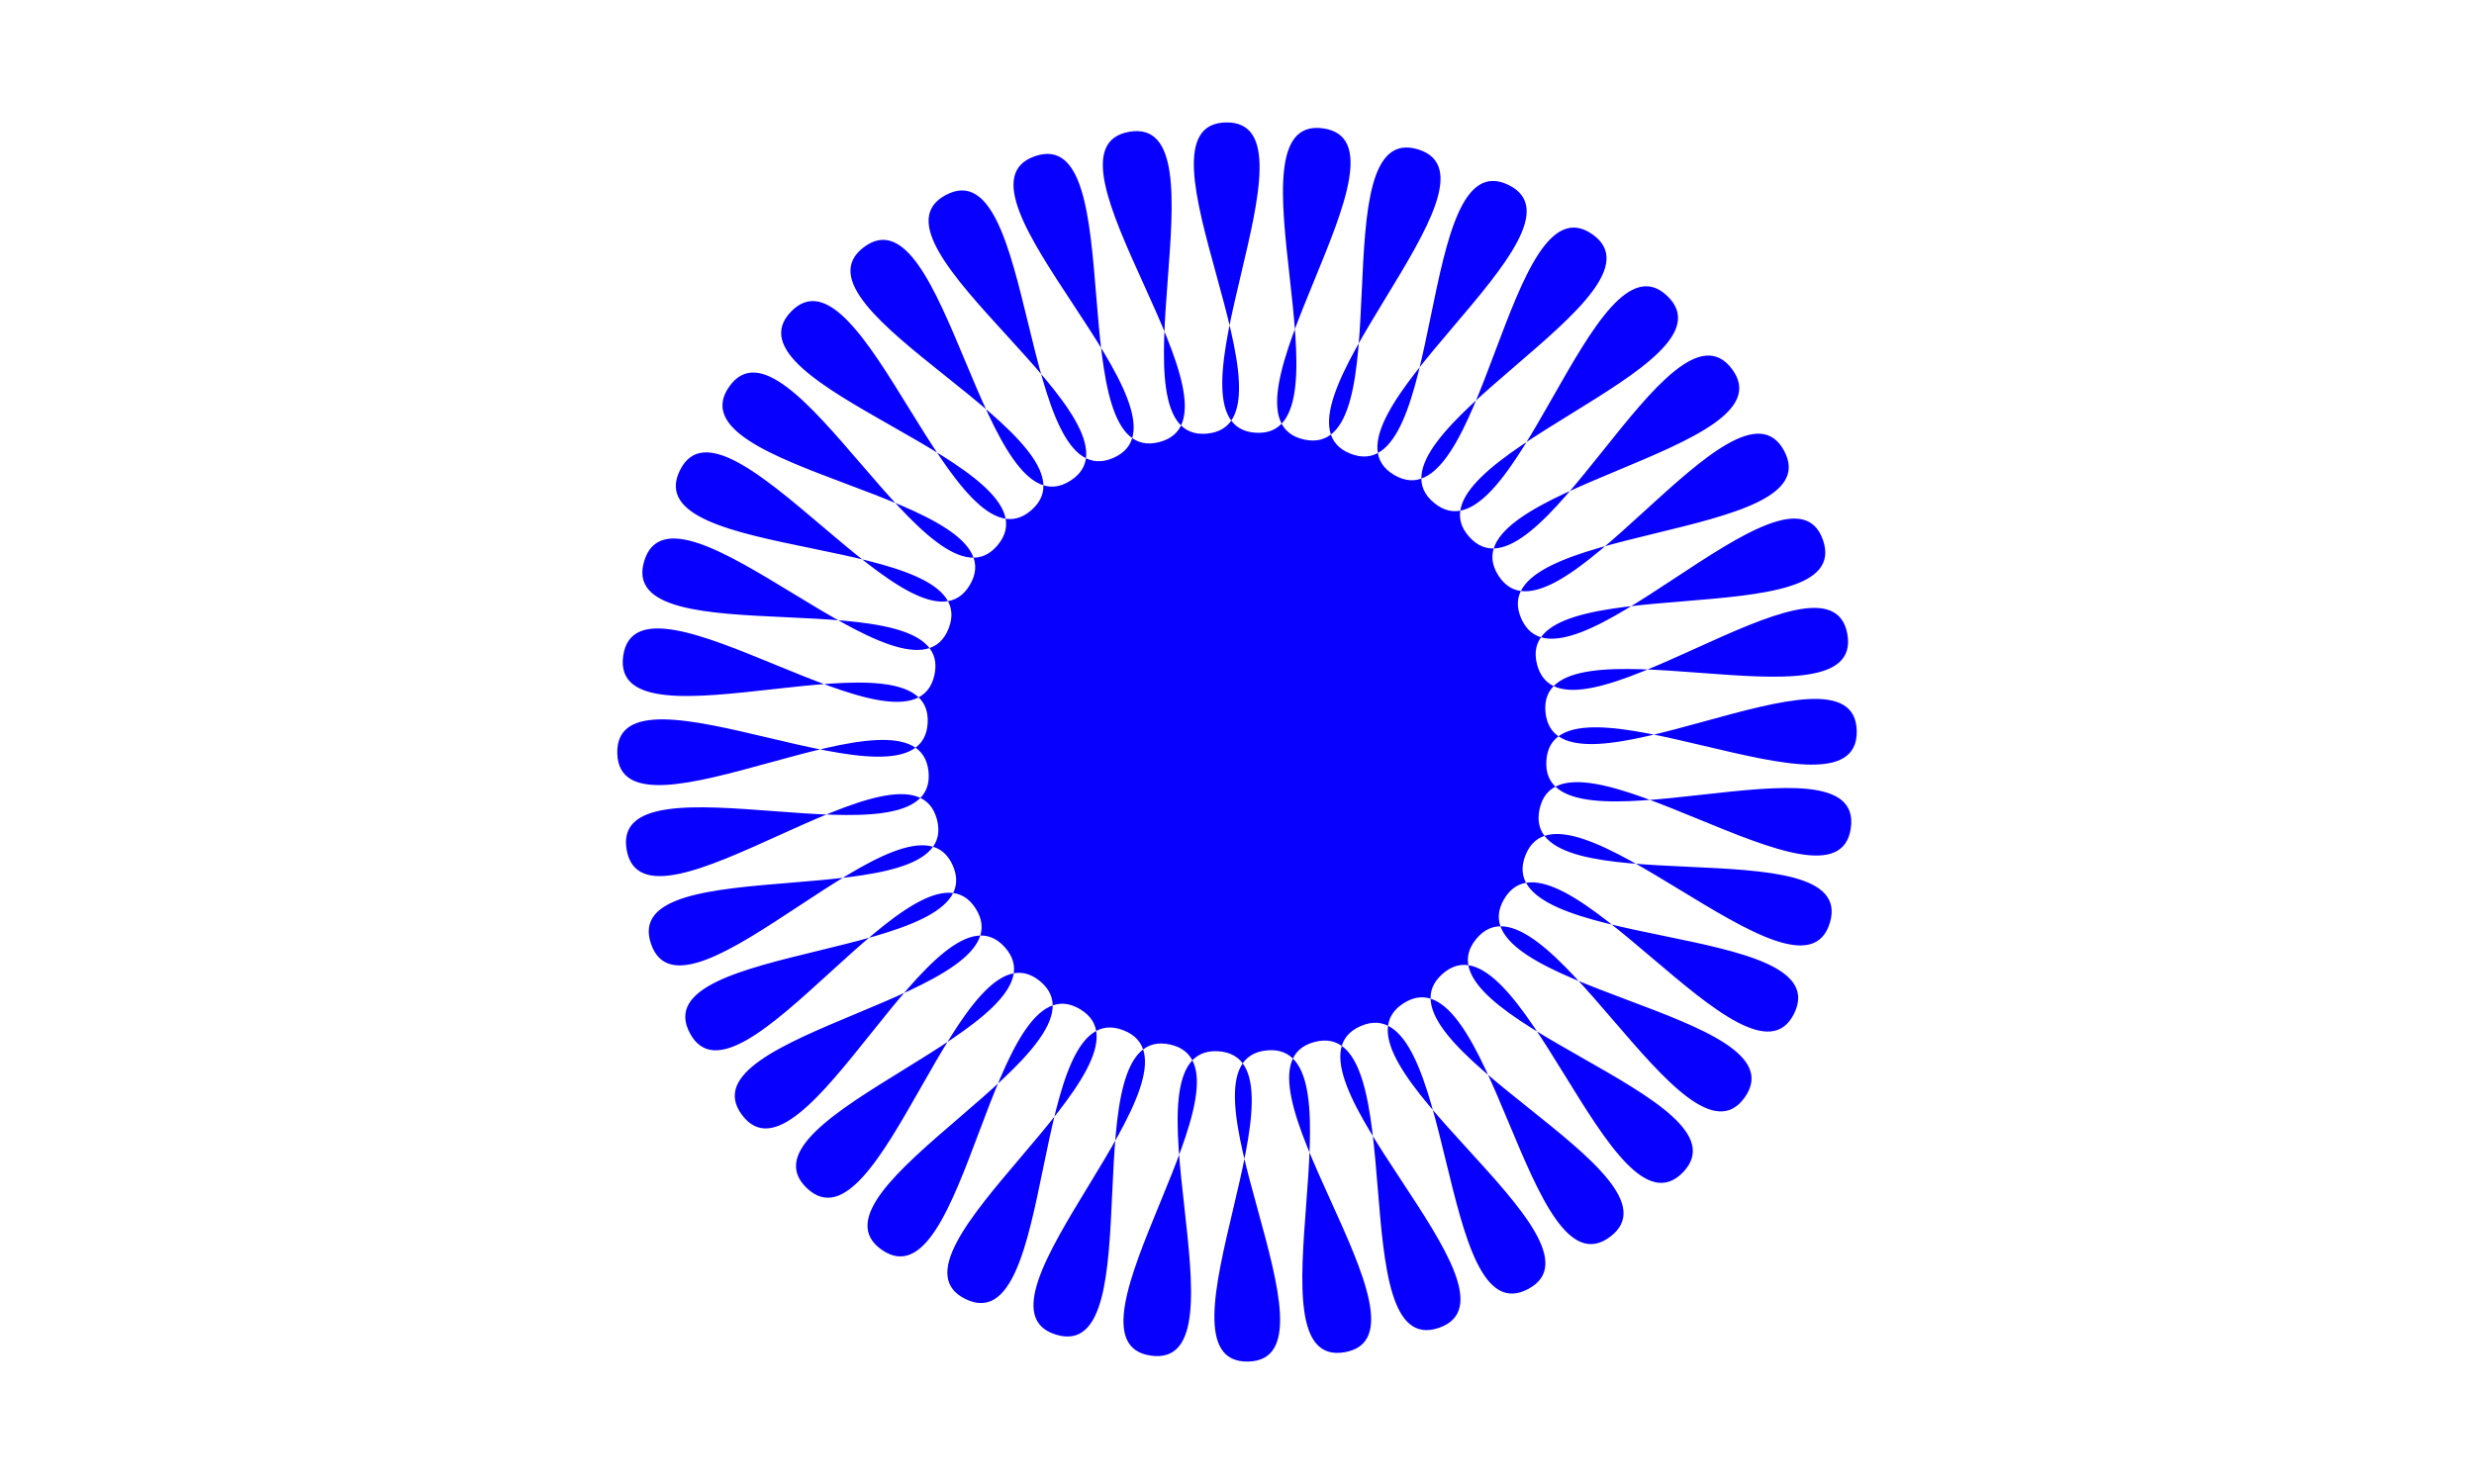
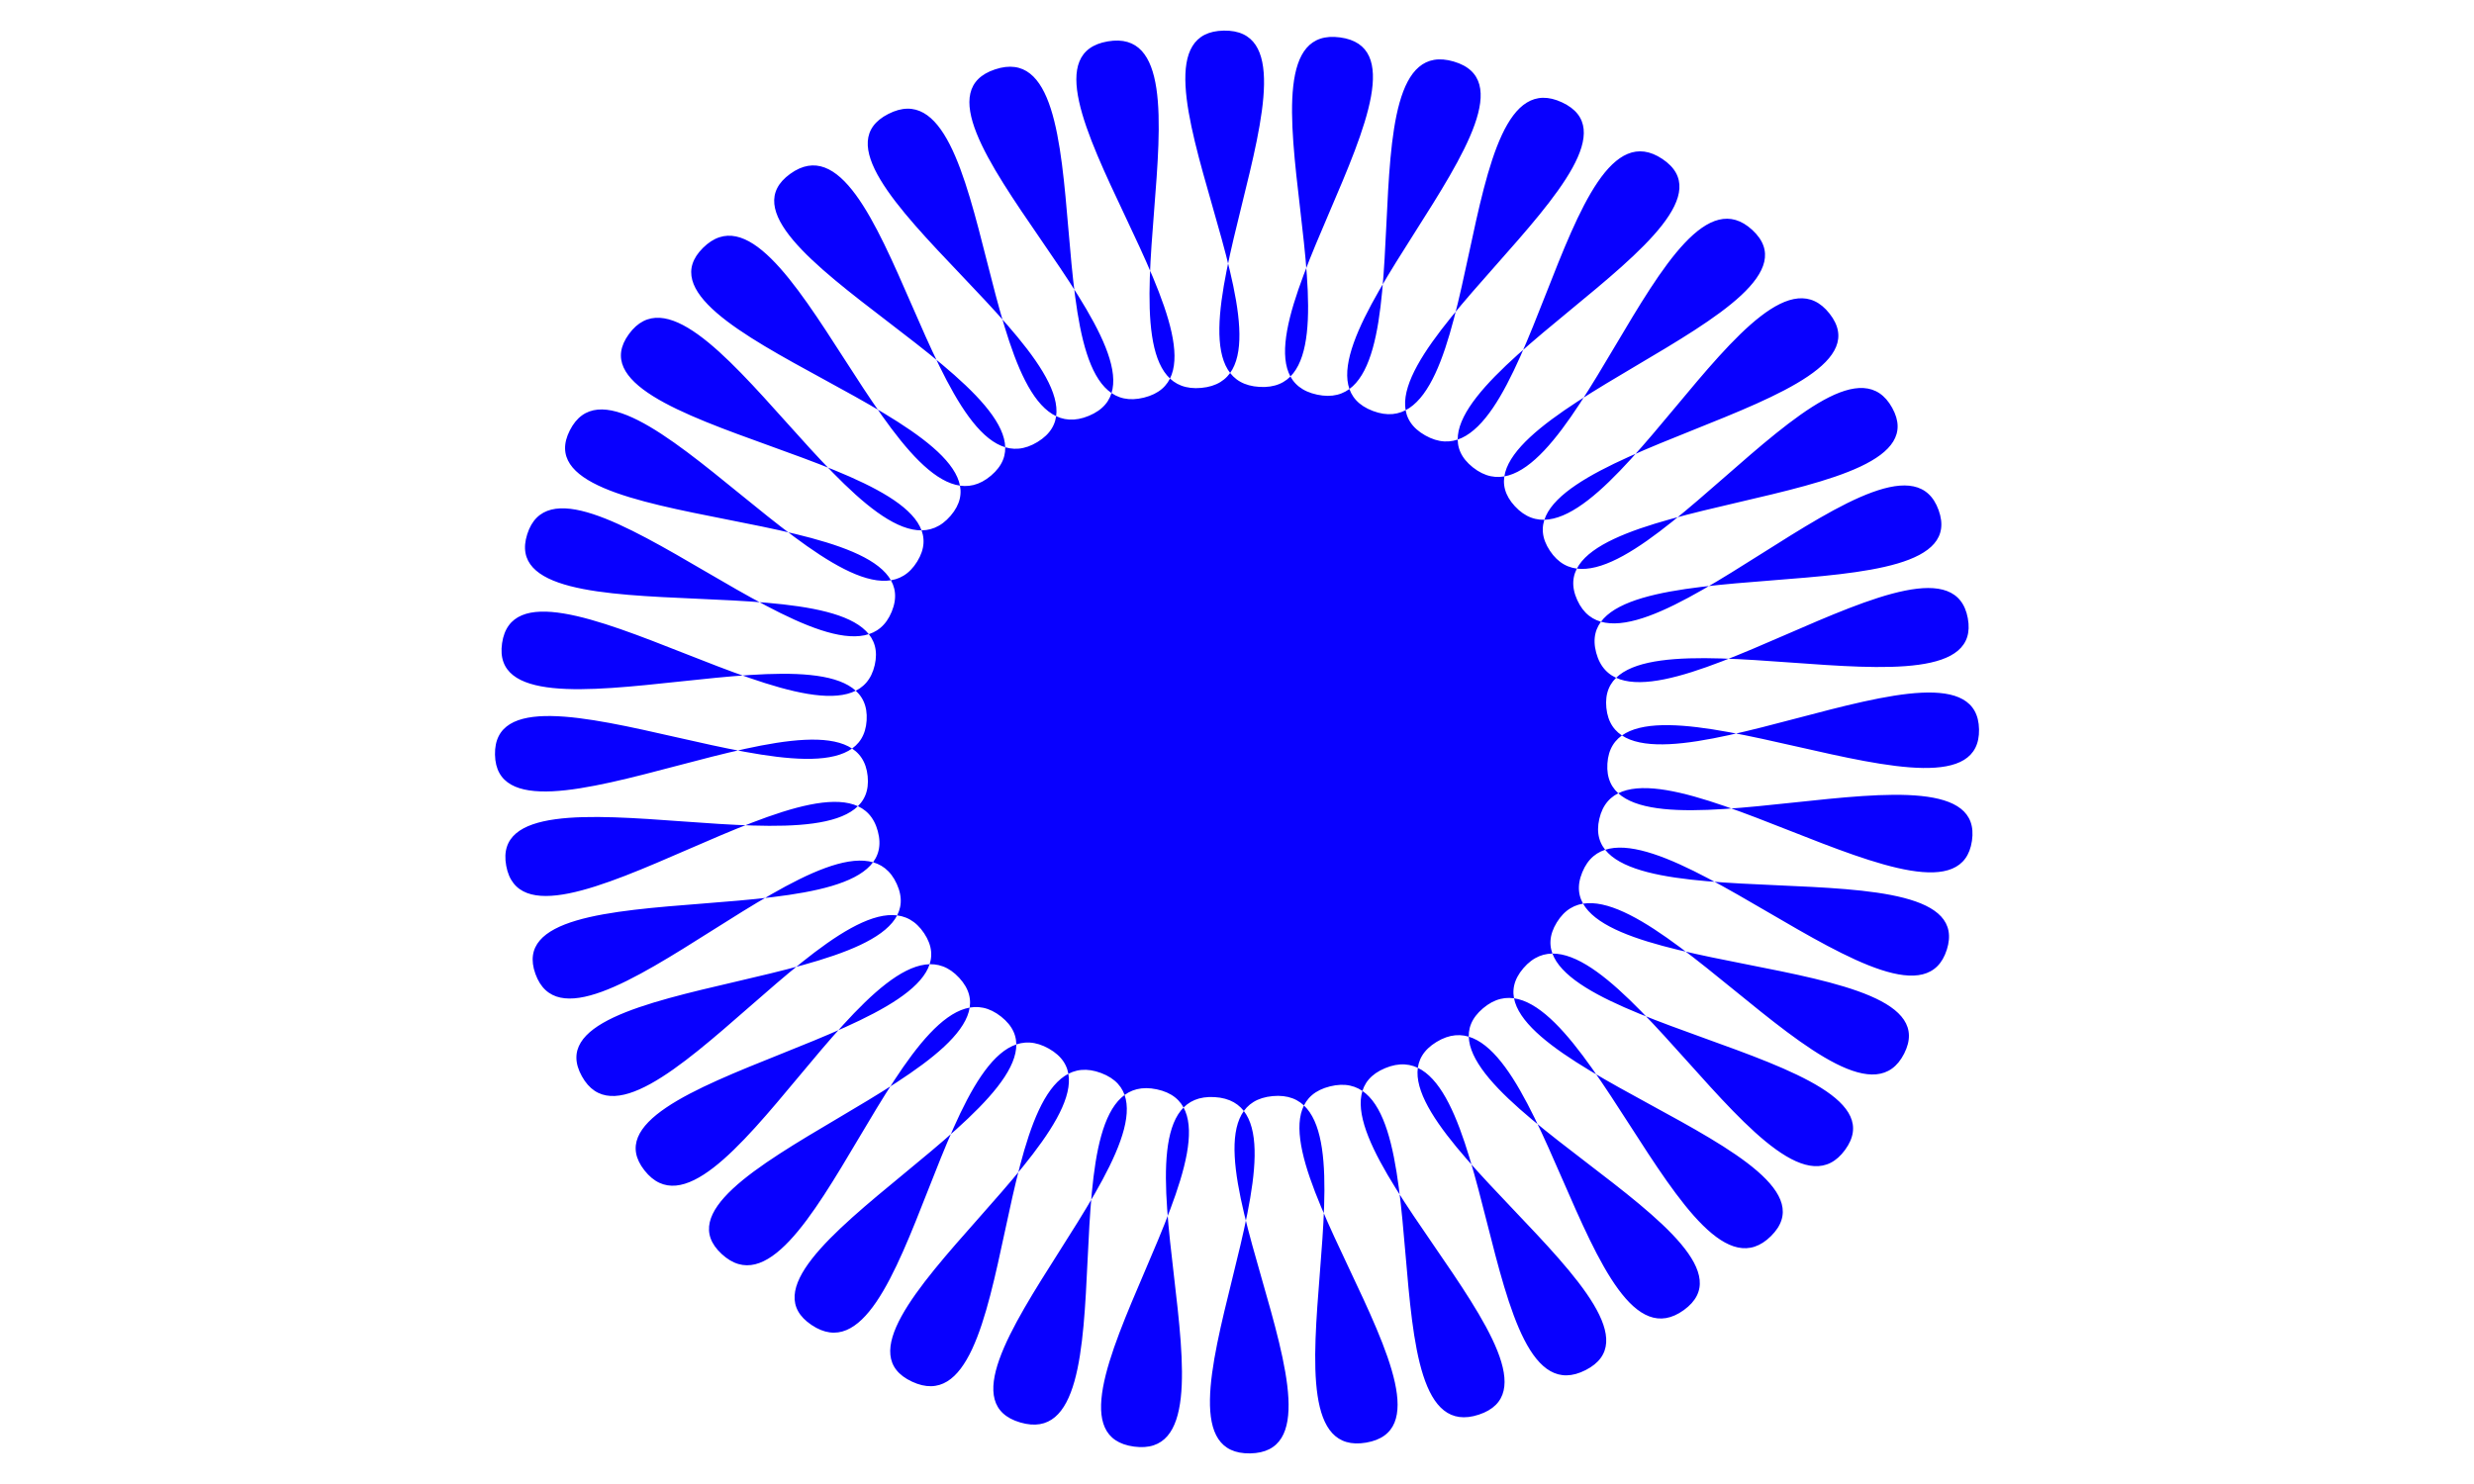
<svg xmlns="http://www.w3.org/2000/svg" width="400" height="240" viewBox="0 0 105.833 63.5" version="1.1" id="svg5">
  <defs id="defs2" />
  <g id="layer1">
-     <path style="fill:#0800ff;stroke-width:0.265" id="path237" d="M 78.276,39.492 C 76.991,43.702 66.865,32.508 65.253,36.604 63.642,40.7 78.681,39.407 76.752,43.364 74.824,47.321 66.575,34.681 64.342,38.474 c -2.233,3.794 12.823,4.869 10.3,8.476 -2.523,3.607 -8.694,-10.169 -11.493,-6.771 -2.799,3.398 11.904,6.815 8.847,9.983 -3.057,3.168 -6.996,-11.404 -10.292,-8.486 -3.296,2.918 10.691,8.593 7.177,11.244 -3.514,2.65 -5.126,-12.358 -8.838,-9.991 -3.712,2.367 9.215,10.16 5.329,12.228 -3.886,2.068 -3.13,-13.007 -7.166,-11.251 -4.036,1.757 7.512,11.476 3.351,12.911 -4.161,1.435 -1.057,-13.337 -5.318,-12.233 -4.261,1.104 5.625,12.51 1.29,13.276 -4.335,0.766 1.043,-13.338 -3.339,-12.914 -4.381,0.424 3.598,13.236 -0.803,13.315 C 48.989,58.339 56.506,45.25 52.112,44.983 47.719,44.716 53.596,58.619 49.237,58.008 44.877,57.397 54.35,45.645 50.052,44.694 45.754,43.743 49.384,58.395 45.174,57.109 40.964,55.824 52.159,45.698 48.063,44.087 43.966,42.475 45.26,57.514 41.303,55.586 c -3.957,-1.928 8.683,-10.178 4.89,-12.41 -3.794,-2.233 -4.869,12.823 -8.476,10.3 -3.607,-2.523 10.169,-8.694 6.771,-11.493 -3.398,-2.799 -6.815,11.904 -9.983,8.847 -3.168,-3.057 11.404,-6.996 8.486,-10.292 -2.918,-3.296 -8.593,10.691 -11.244,7.177 -2.65,-3.514 12.358,-5.126 9.991,-8.838 -2.367,-3.712 -10.16,9.215 -12.228,5.329 -2.068,-3.886 13.007,-3.13 11.251,-7.166 -1.757,-4.036 -11.476,7.512 -12.911,3.351 -1.435,-4.161 13.337,-1.057 12.233,-5.318 -1.104,-4.261 -12.51,5.625 -13.276,1.29 -0.766,-4.335 13.338,1.043 12.914,-3.339 -0.424,-4.381 -13.236,3.598 -13.315,-0.803 -0.079,-4.401 13.011,3.116 13.278,-1.277 0.267,-4.394 -13.636,1.483 -13.025,-2.876 0.611,-4.359 12.363,5.113 13.314,0.816 0.951,-4.298 -13.7,-0.668 -12.415,-4.878 1.285,-4.21 11.411,6.984 13.022,2.888 1.612,-4.096 -13.427,-2.803 -11.499,-6.76 1.928,-3.957 10.178,8.683 12.41,4.89 2.233,-3.794 -12.823,-4.869 -10.3,-8.476 2.523,-3.607 8.694,10.169 11.493,6.771 2.799,-3.398 -11.904,-6.815 -8.847,-9.983 3.057,-3.168 6.996,11.404 10.292,8.486 3.296,-2.918 -10.691,-8.593 -7.177,-11.244 3.514,-2.65 5.126,12.358 8.838,9.991 C 49.501,18.205 36.574,10.412 40.46,8.344 44.345,6.276 43.59,21.351 47.626,19.594 51.662,17.837 40.113,8.118 44.275,6.683 48.436,5.248 45.331,20.02 49.592,18.916 53.853,17.812 43.968,6.406 48.302,5.64 52.637,4.874 47.259,18.978 51.641,18.554 56.022,18.131 48.042,5.318 52.444,5.239 56.845,5.161 49.327,18.25 53.721,18.517 58.115,18.784 52.237,4.881 56.597,5.492 60.956,6.103 51.483,17.855 55.781,18.806 60.079,19.757 56.449,5.105 60.659,6.391 64.869,7.676 53.675,17.802 57.771,19.413 61.867,21.025 60.574,5.986 64.531,7.914 68.488,9.842 55.847,18.092 59.641,20.324 c 3.794,2.233 4.869,-12.823 8.476,-10.3 3.607,2.523 -10.169,8.694 -6.771,11.493 3.398,2.799 6.815,-11.904 9.983,-8.847 3.168,3.057 -11.404,6.996 -8.486,10.292 2.918,3.296 8.593,-10.691 11.244,-7.177 2.65,3.514 -12.358,5.126 -9.991,8.838 2.367,3.712 10.16,-9.215 12.228,-5.329 2.068,3.886 -13.007,3.13 -11.251,7.166 1.757,4.036 11.476,-7.512 12.911,-3.351 1.435,4.161 -13.337,1.057 -12.233,5.318 1.104,4.261 12.51,-5.625 13.276,-1.29 0.766,4.335 -13.338,-1.043 -12.914,3.339 0.424,4.381 13.236,-3.598 13.315,0.803 0.079,4.401 -13.011,-3.116 -13.278,1.277 -0.267,4.394 13.636,-1.483 13.025,2.876 -0.611,4.359 -12.363,-5.113 -13.314,-0.816 -0.951,4.298 13.7,0.668 12.415,4.878 z" />
+     <path style="fill:#0800ff;stroke-width:0.265" id="path237" d="M 78.276,39.492 C 76.991,43.702 66.865,32.508 65.253,36.604 63.642,40.7 78.681,39.407 76.752,43.364 74.824,47.321 66.575,34.681 64.342,38.474 c -2.233,3.794 12.823,4.869 10.3,8.476 -2.523,3.607 -8.694,-10.169 -11.493,-6.771 -2.799,3.398 11.904,6.815 8.847,9.983 -3.057,3.168 -6.996,-11.404 -10.292,-8.486 -3.296,2.918 10.691,8.593 7.177,11.244 -3.514,2.65 -5.126,-12.358 -8.838,-9.991 -3.712,2.367 9.215,10.16 5.329,12.228 -3.886,2.068 -3.13,-13.007 -7.166,-11.251 -4.036,1.757 7.512,11.476 3.351,12.911 -4.161,1.435 -1.057,-13.337 -5.318,-12.233 -4.261,1.104 5.625,12.51 1.29,13.276 -4.335,0.766 1.043,-13.338 -3.339,-12.914 -4.381,0.424 3.598,13.236 -0.803,13.315 C 48.989,58.339 56.506,45.25 52.112,44.983 47.719,44.716 53.596,58.619 49.237,58.008 44.877,57.397 54.35,45.645 50.052,44.694 45.754,43.743 49.384,58.395 45.174,57.109 40.964,55.824 52.159,45.698 48.063,44.087 43.966,42.475 45.26,57.514 41.303,55.586 c -3.957,-1.928 8.683,-10.178 4.89,-12.41 -3.794,-2.233 -4.869,12.823 -8.476,10.3 -3.607,-2.523 10.169,-8.694 6.771,-11.493 -3.398,-2.799 -6.815,11.904 -9.983,8.847 -3.168,-3.057 11.404,-6.996 8.486,-10.292 -2.918,-3.296 -8.593,10.691 -11.244,7.177 -2.65,-3.514 12.358,-5.126 9.991,-8.838 -2.367,-3.712 -10.16,9.215 -12.228,5.329 -2.068,-3.886 13.007,-3.13 11.251,-7.166 -1.757,-4.036 -11.476,7.512 -12.911,3.351 -1.435,-4.161 13.337,-1.057 12.233,-5.318 -1.104,-4.261 -12.51,5.625 -13.276,1.29 -0.766,-4.335 13.338,1.043 12.914,-3.339 -0.424,-4.381 -13.236,3.598 -13.315,-0.803 -0.079,-4.401 13.011,3.116 13.278,-1.277 0.267,-4.394 -13.636,1.483 -13.025,-2.876 0.611,-4.359 12.363,5.113 13.314,0.816 0.951,-4.298 -13.7,-0.668 -12.415,-4.878 1.285,-4.21 11.411,6.984 13.022,2.888 1.612,-4.096 -13.427,-2.803 -11.499,-6.76 1.928,-3.957 10.178,8.683 12.41,4.89 2.233,-3.794 -12.823,-4.869 -10.3,-8.476 2.523,-3.607 8.694,10.169 11.493,6.771 2.799,-3.398 -11.904,-6.815 -8.847,-9.983 3.057,-3.168 6.996,11.404 10.292,8.486 3.296,-2.918 -10.691,-8.593 -7.177,-11.244 3.514,-2.65 5.126,12.358 8.838,9.991 C 49.501,18.205 36.574,10.412 40.46,8.344 44.345,6.276 43.59,21.351 47.626,19.594 51.662,17.837 40.113,8.118 44.275,6.683 48.436,5.248 45.331,20.02 49.592,18.916 53.853,17.812 43.968,6.406 48.302,5.64 52.637,4.874 47.259,18.978 51.641,18.554 56.022,18.131 48.042,5.318 52.444,5.239 56.845,5.161 49.327,18.25 53.721,18.517 58.115,18.784 52.237,4.881 56.597,5.492 60.956,6.103 51.483,17.855 55.781,18.806 60.079,19.757 56.449,5.105 60.659,6.391 64.869,7.676 53.675,17.802 57.771,19.413 61.867,21.025 60.574,5.986 64.531,7.914 68.488,9.842 55.847,18.092 59.641,20.324 c 3.794,2.233 4.869,-12.823 8.476,-10.3 3.607,2.523 -10.169,8.694 -6.771,11.493 3.398,2.799 6.815,-11.904 9.983,-8.847 3.168,3.057 -11.404,6.996 -8.486,10.292 2.918,3.296 8.593,-10.691 11.244,-7.177 2.65,3.514 -12.358,5.126 -9.991,8.838 2.367,3.712 10.16,-9.215 12.228,-5.329 2.068,3.886 -13.007,3.13 -11.251,7.166 1.757,4.036 11.476,-7.512 12.911,-3.351 1.435,4.161 -13.337,1.057 -12.233,5.318 1.104,4.261 12.51,-5.625 13.276,-1.29 0.766,4.335 -13.338,-1.043 -12.914,3.339 0.424,4.381 13.236,-3.598 13.315,0.803 0.079,4.401 -13.011,-3.116 -13.278,1.277 -0.267,4.394 13.636,-1.483 13.025,2.876 -0.611,4.359 -12.363,-5.113 -13.314,-0.816 -0.951,4.298 13.7,0.668 12.415,4.878 z" transform="matrix(1.197328,0,0,1.148215,-10.44195,-4.70582)" />
  </g>
</svg>
